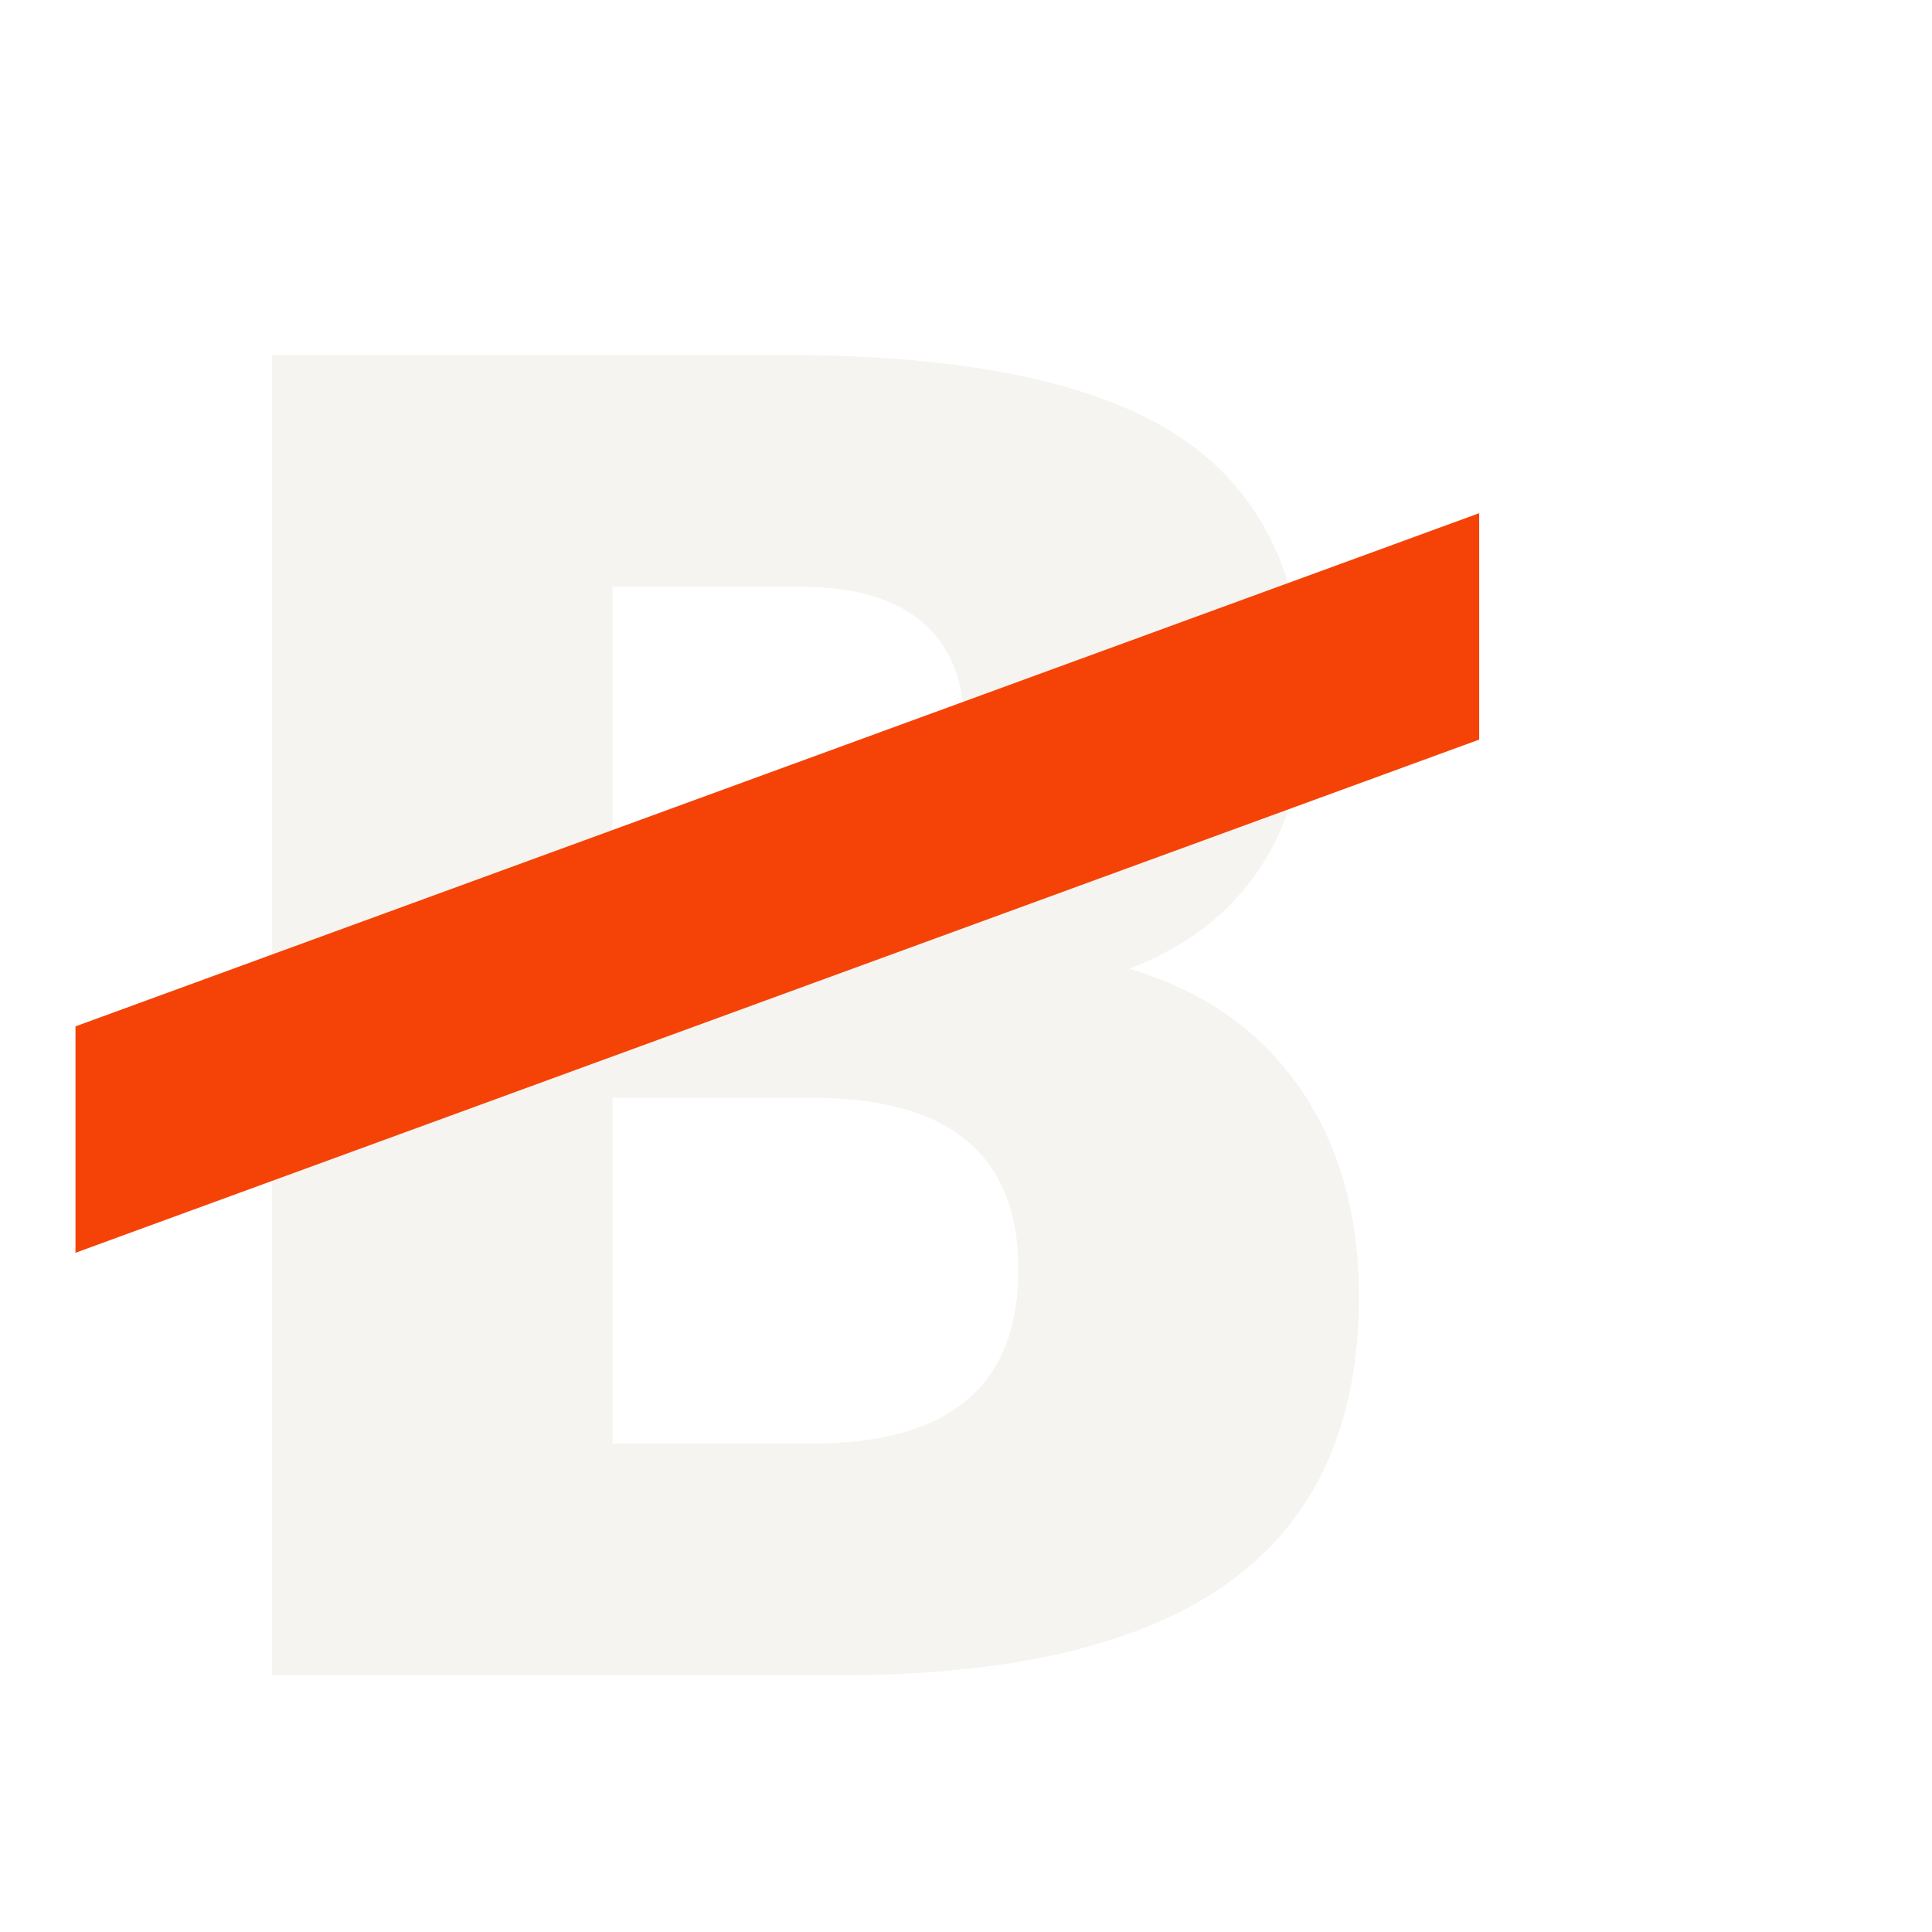
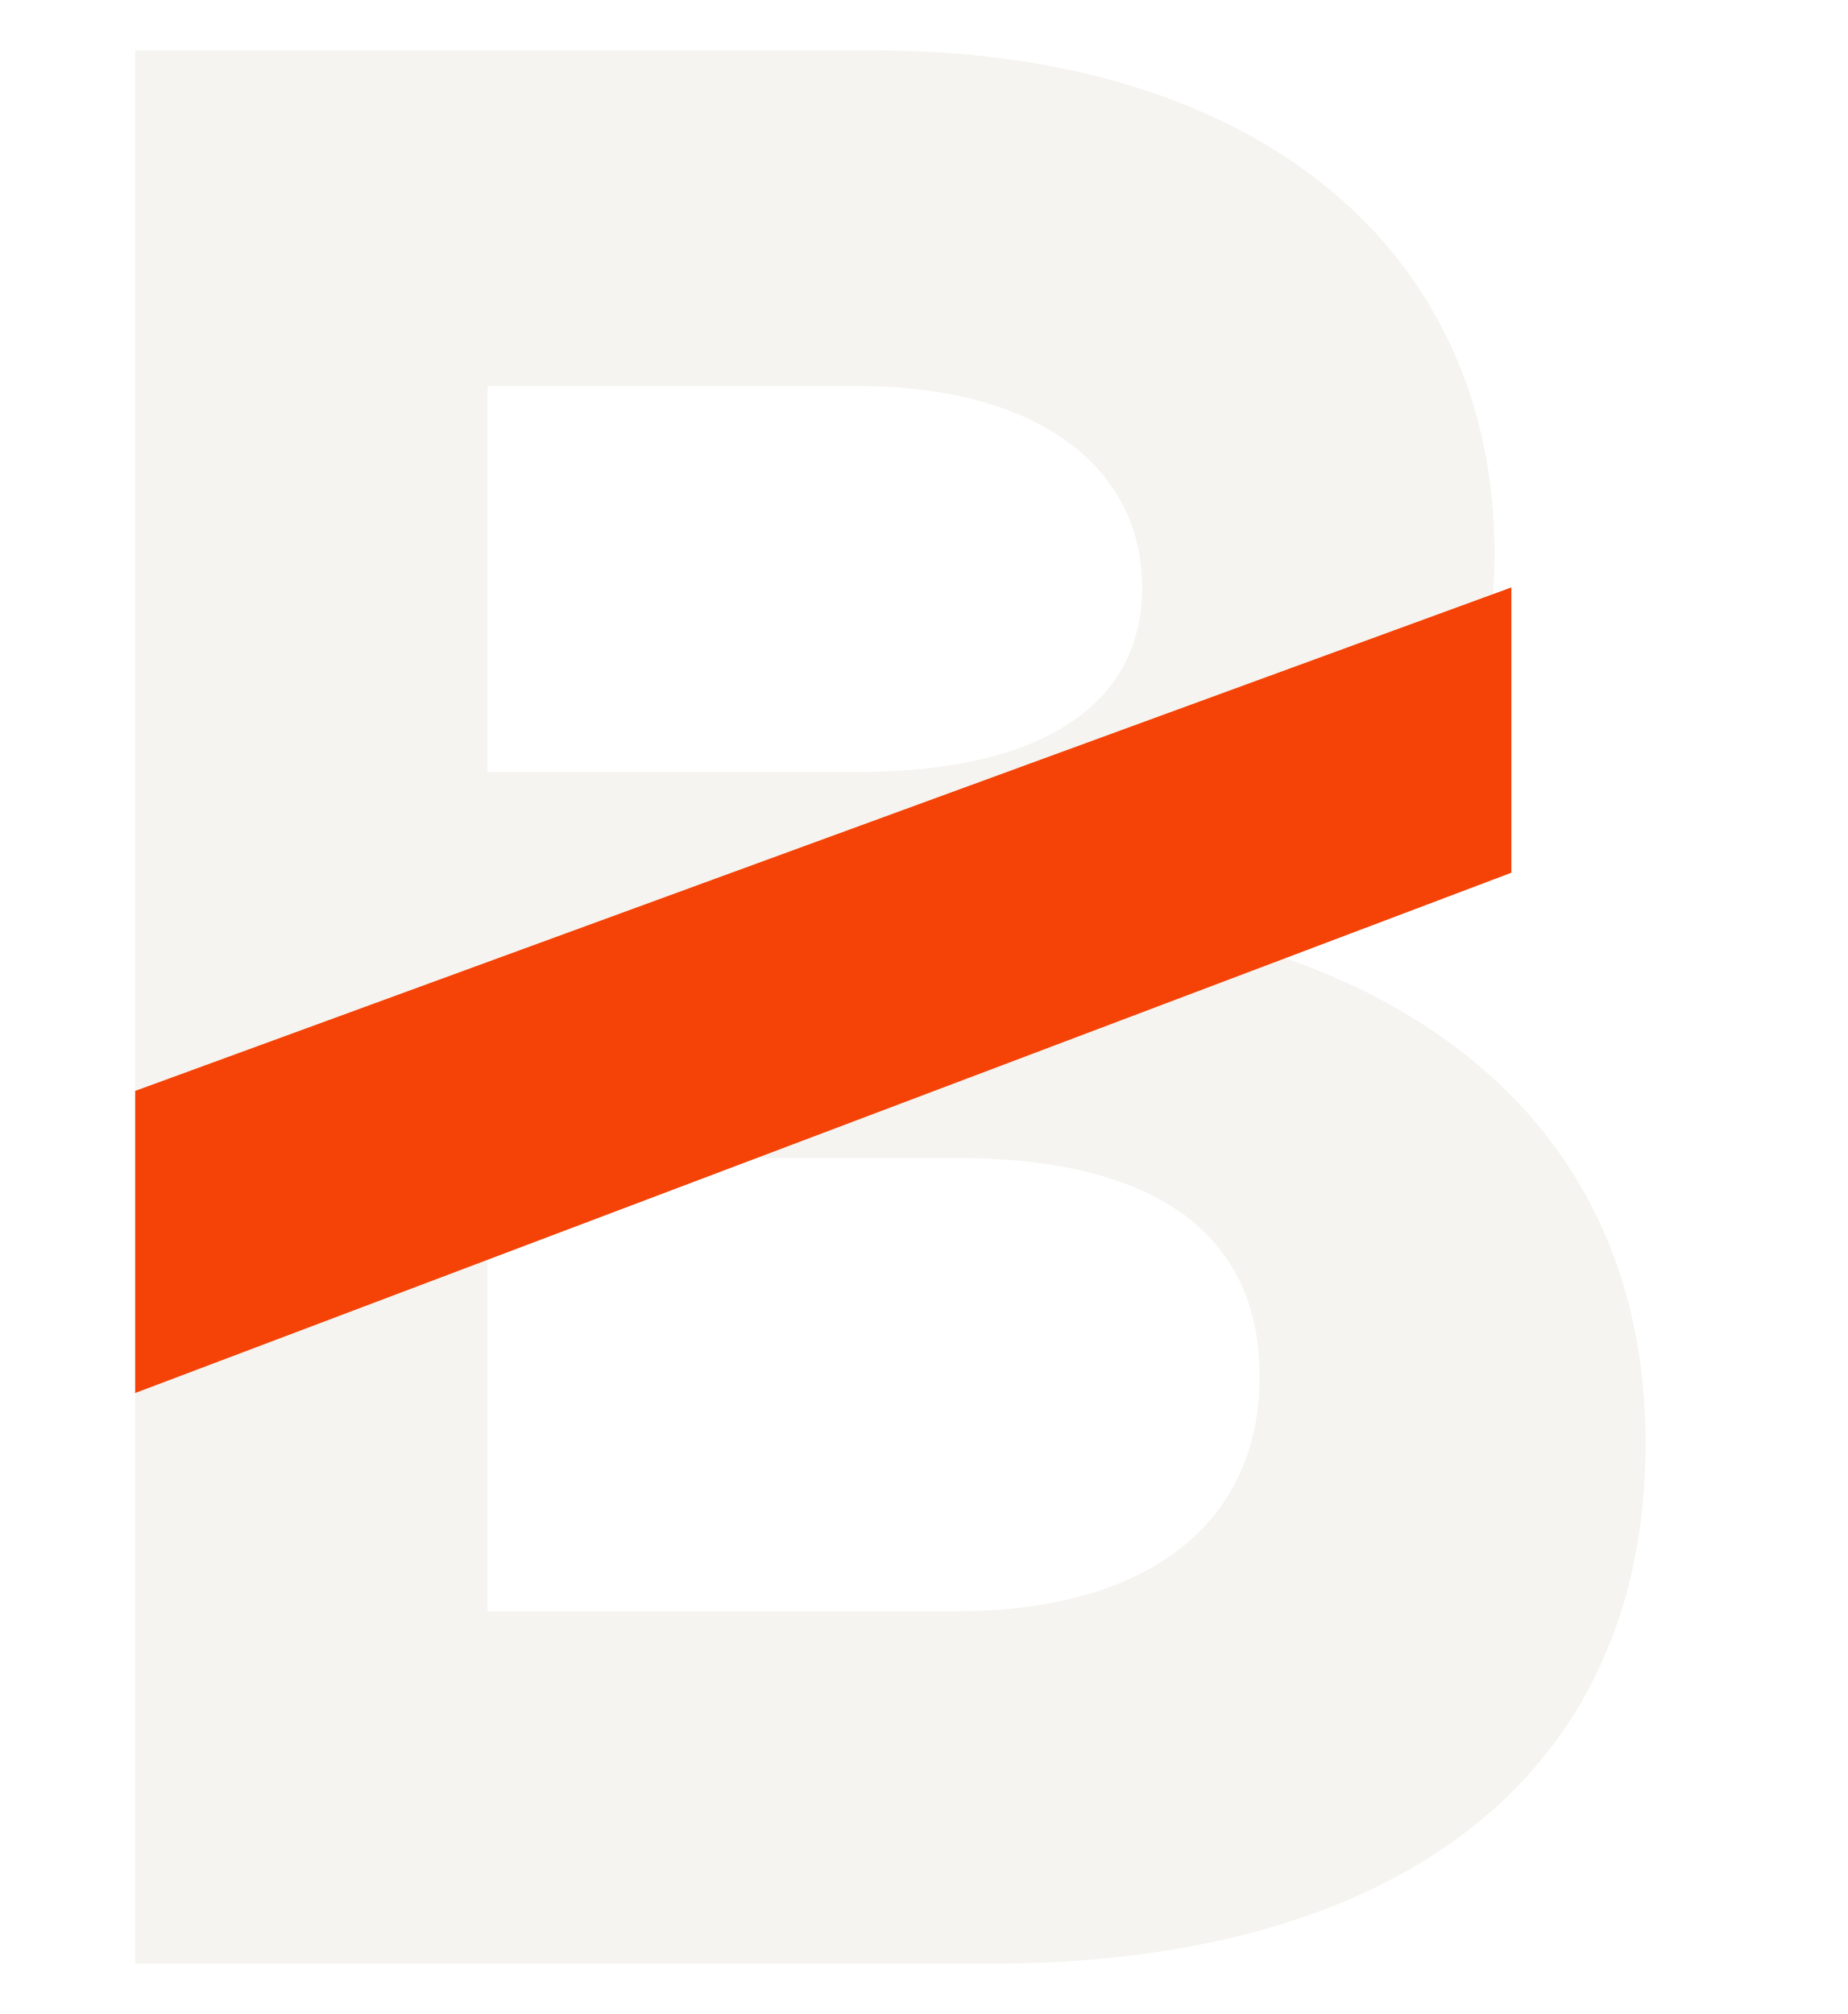
- <svg xmlns="http://www.w3.org/2000/svg" viewBox="0 0 128 128">
-   <text x="7" y="111" font-family="DejaVu Sans,Arial,sans-serif" font-size="120" font-weight="800" fill="#F5F4F0">B</text>
-   <path d="M5 68 L98 34 L98 49 L5 83 Z" fill="#F54307" />
+ <svg xmlns="http://www.w3.org/2000/svg" width="512" height="558" viewBox="0 0 110 120">
+   <g>
+     <path fill="#F5F4F0" fill-rule="evenodd" d="M8 3 H52 C75 3 89 15 89 33 C89 44 83 51 73 56 C88 60 98 70 98 86 C98 106 83 117 59 117 H8 Z M29 23 V46 H51 C62 46 68 42 68 35 C68 28 62 23 51 23 Z M29 69 V96 H57 C68 96 75 91 75 82 C75 73 68 69 57 69 Z" />
+     <path fill="#F54307" d="M8 65 L90 35 L90 52 L8 83 Z" />
+   </g>
</svg>
